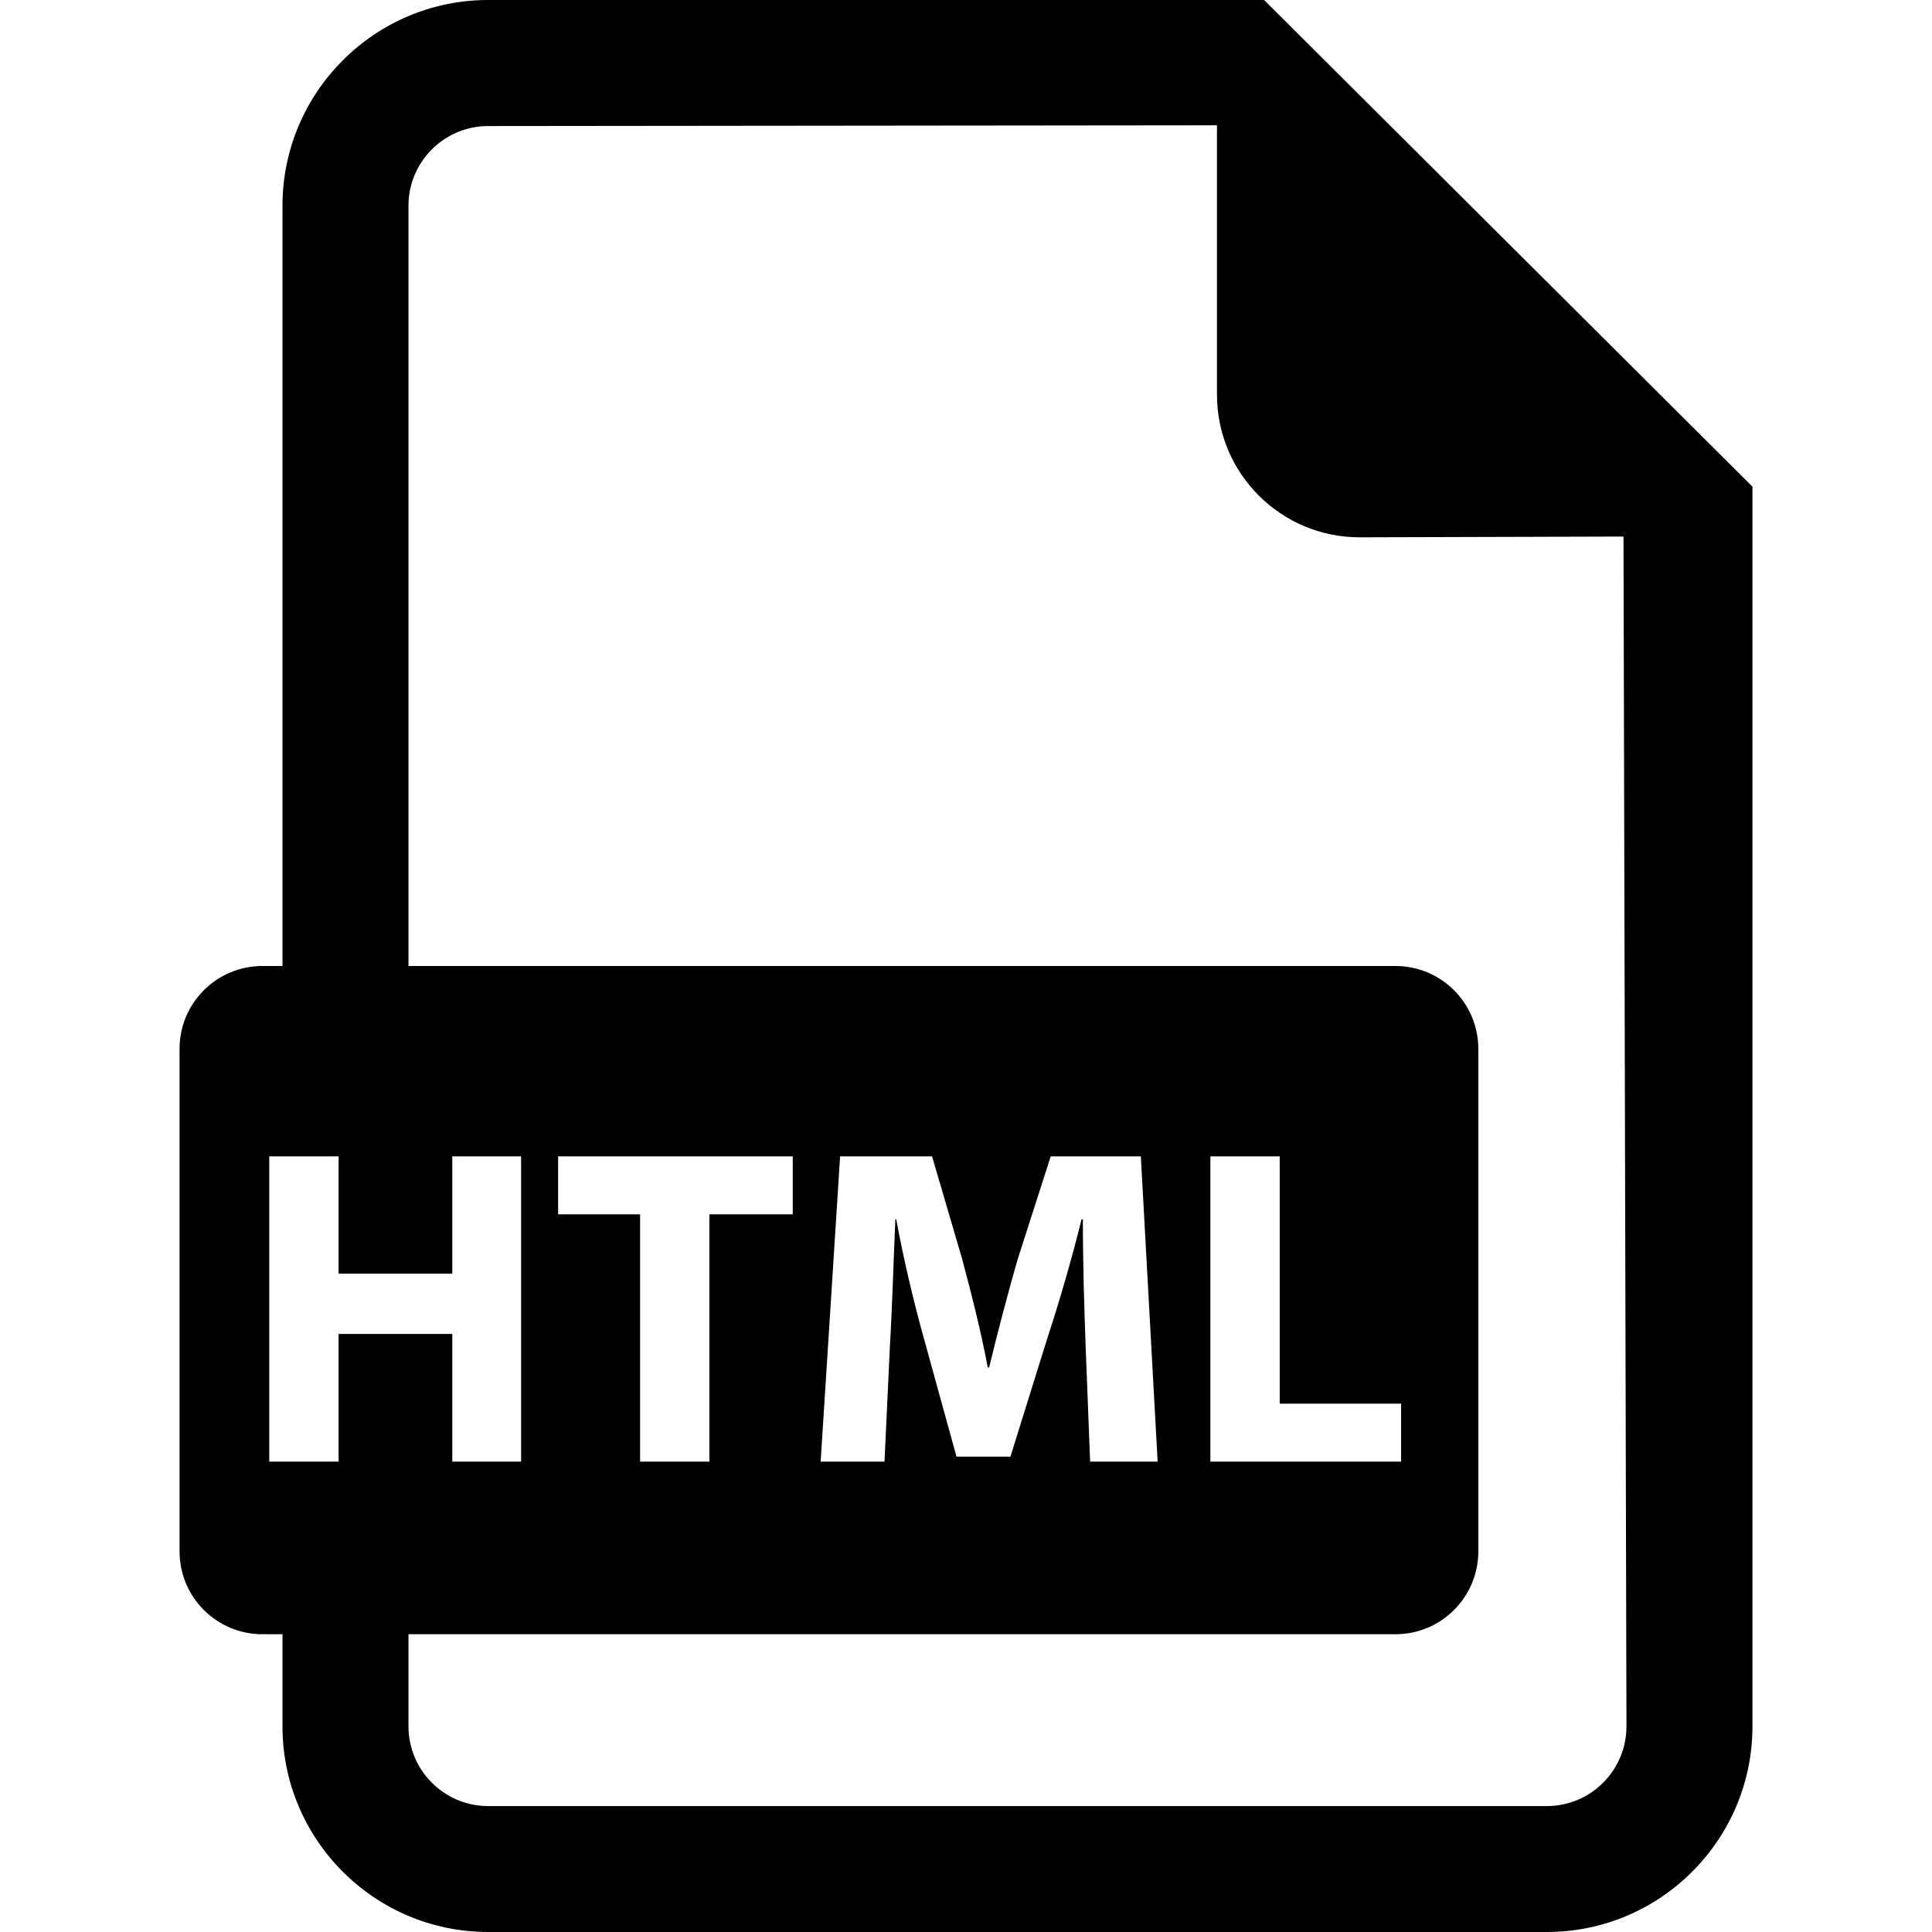
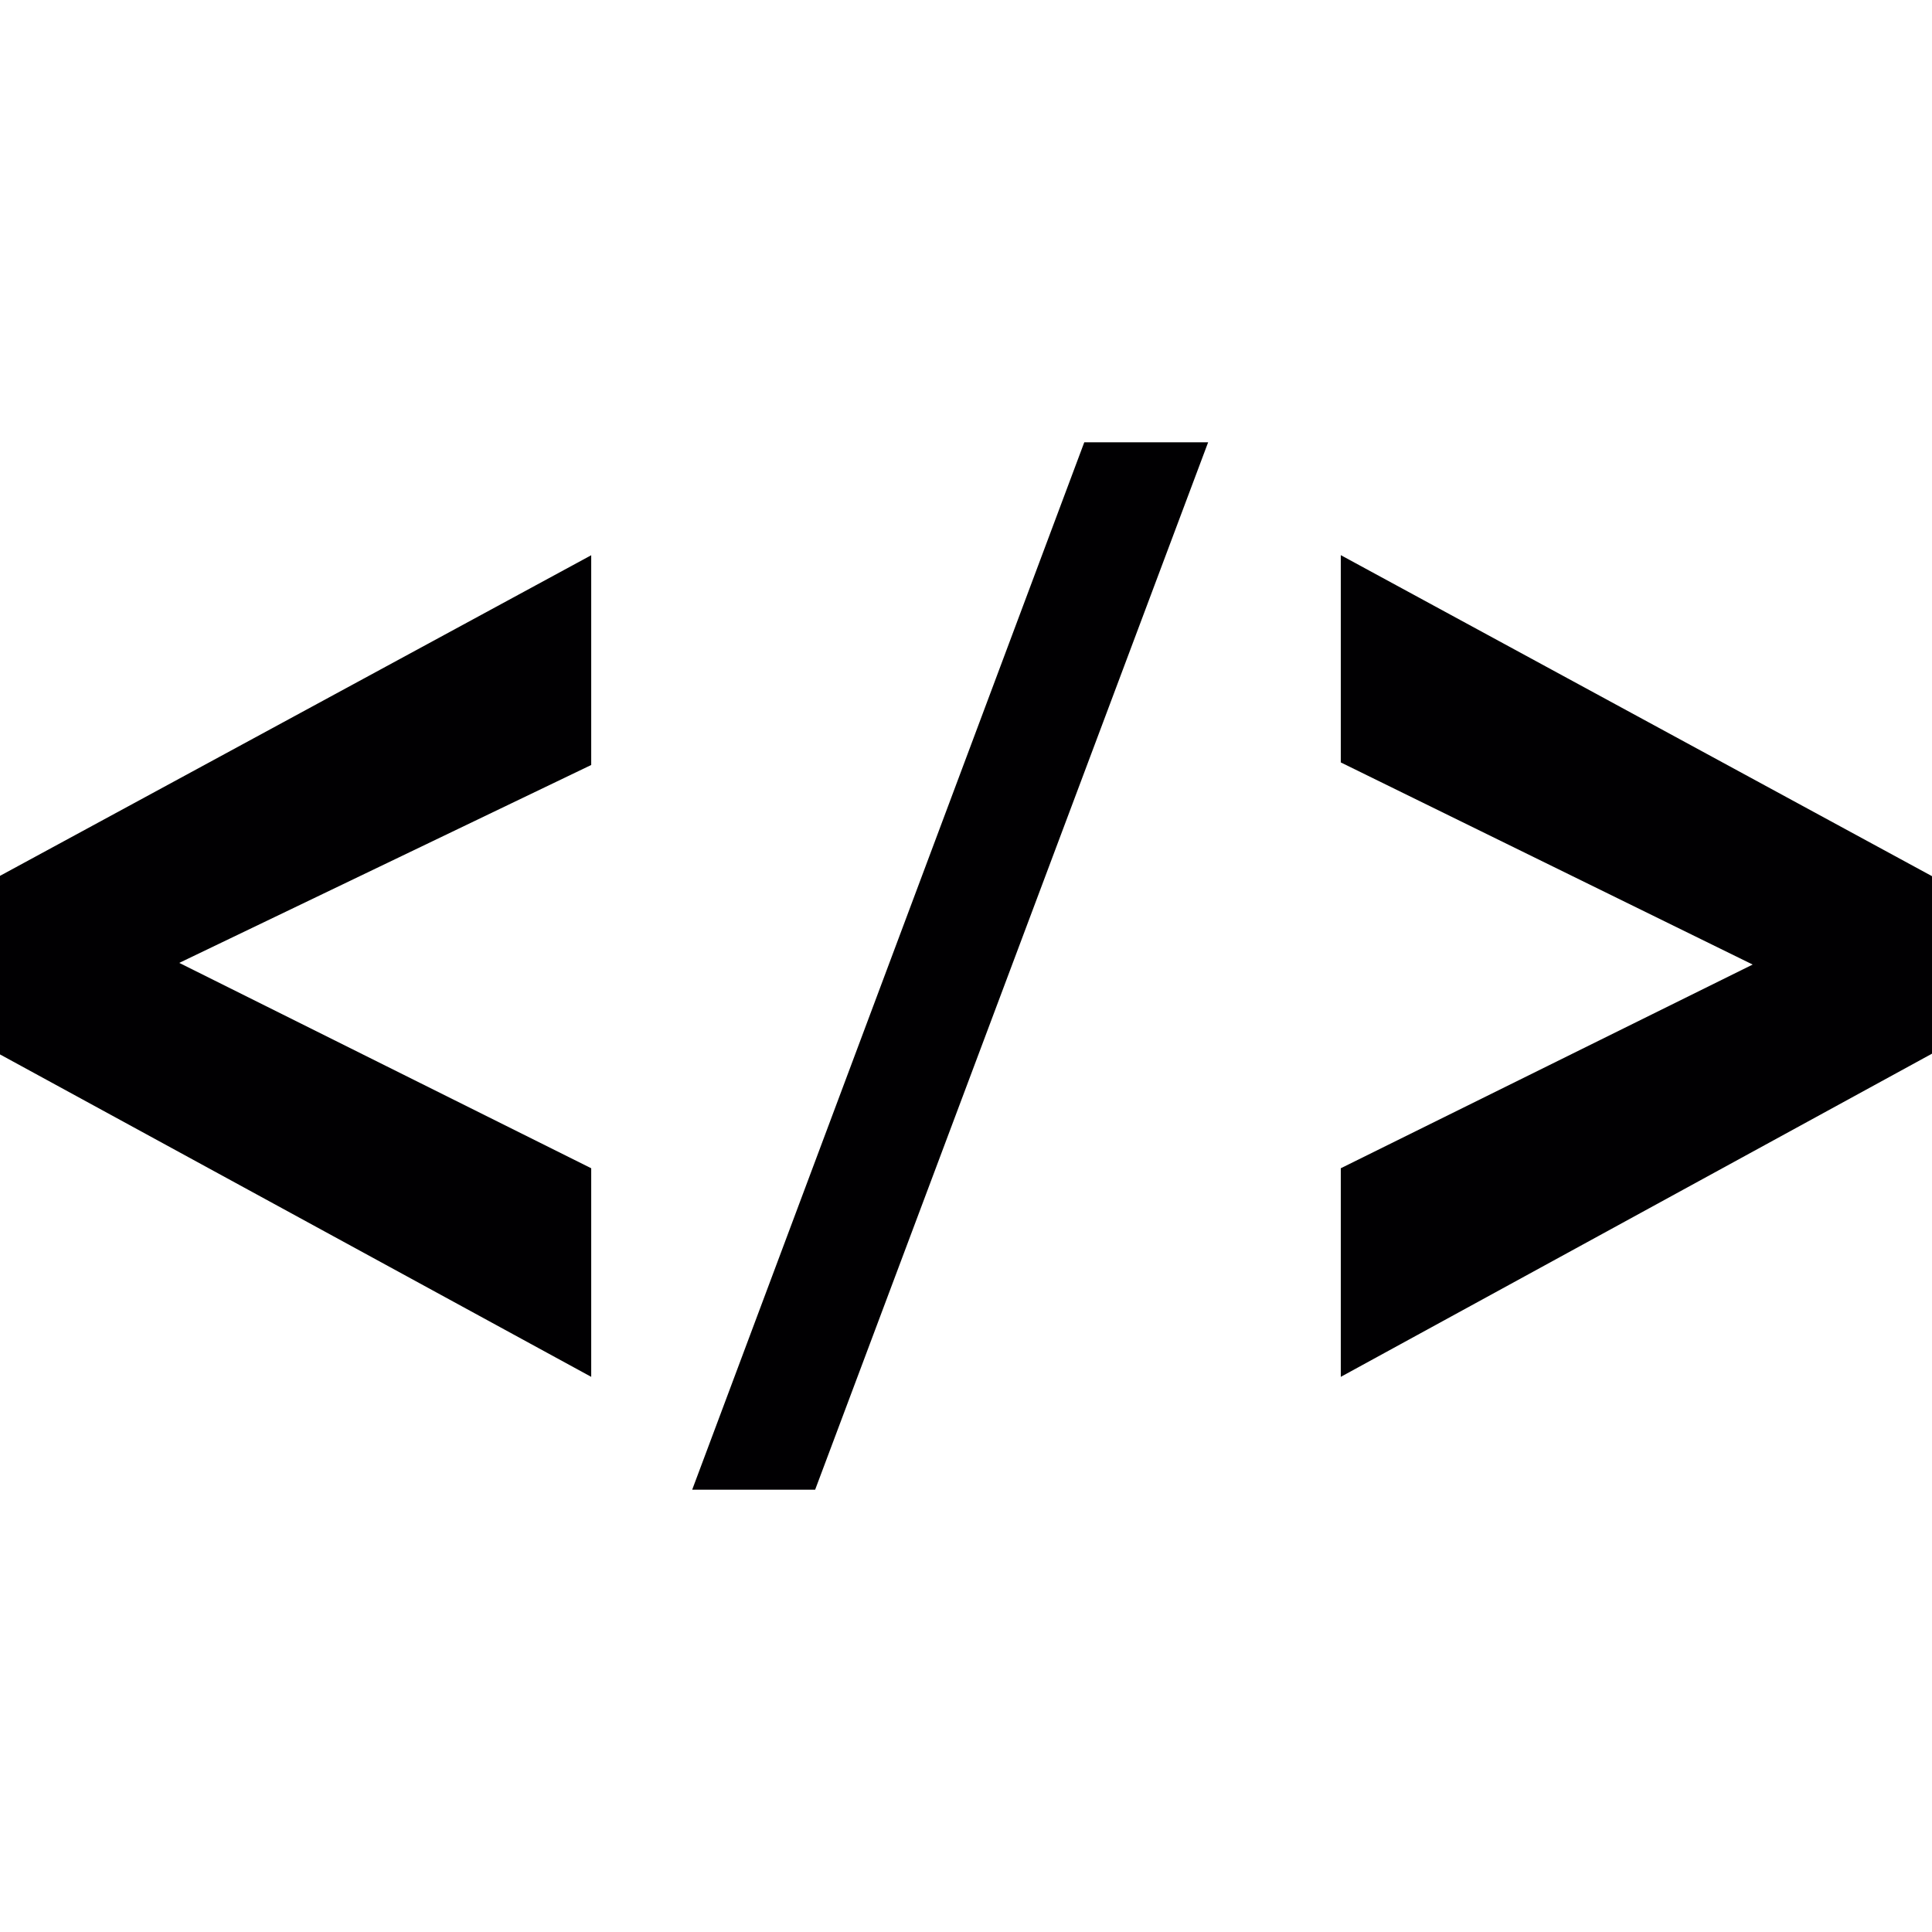
- <svg xmlns="http://www.w3.org/2000/svg" version="1.1" id="Capa_1" x="0px" y="0px" viewBox="0 0 482.139 482.139" style="enable-background:new 0 0 482.139 482.139;" xml:space="preserve">
-   <path d="M315.459,0H121.812c-28.29,0-51.315,23.041-51.315,51.314v189.755h-5.013c-11.418,0-20.677,9.251-20.677,20.679v125.404  c0,11.426,9.259,20.677,20.677,20.677h5.013v22.994c0,28.306,23.025,51.315,51.315,51.315h264.221c28.275,0,51.3-23.01,51.3-51.315  V121.449L315.459,0z M67.194,364.757v-76.185h17.304v29.281h28.37v-29.281h17.178v76.185h-17.178V332.89h-28.37v31.867H67.194z   M386.032,450.713H121.812c-10.955,0-19.874-8.92-19.874-19.89v-22.994h246.302c11.418,0,20.679-9.251,20.679-20.677V261.748  c0-11.428-9.261-20.679-20.679-20.679H101.938V51.314c0-10.937,8.919-19.857,19.874-19.857l181.89-0.189v67.233  c0,19.638,15.934,35.587,35.585,35.587l65.863-0.189l0.74,296.924C405.891,441.793,396.986,450.713,386.032,450.713z   M139.282,303.038v-14.466h58.549v14.466h-20.804v61.719h-17.29v-61.719H139.282z M204.796,364.757l4.855-76.185h22.948  l7.454,25.436c2.38,8.811,4.759,18.314,6.446,27.233h0.347c2.143-8.81,4.744-18.864,7.234-27.343l8.133-25.326h22.489l4.193,76.185  h-16.849l-1.135-29.157c-0.33-9.157-0.678-20.236-0.678-31.315h-0.331c-2.379,9.724-5.547,20.567-8.479,29.503l-9.267,29.725  h-13.459l-8.132-29.504c-2.491-8.92-5.09-19.779-6.903-29.724h-0.221c-0.457,10.292-0.788,22.048-1.355,31.536l-1.355,28.936  H204.796z M349.649,350.289v14.468h-47.596v-76.185h17.306v61.717H349.649z" />
+ <svg xmlns="http://www.w3.org/2000/svg" version="1.1" id="Capa_1" x="0px" y="0px" viewBox="0 0 502.664 502.664" style="enable-background:new 0 0 502.664 502.664;" xml:space="preserve">
+   <g>
+     <g>
+       <path style="fill:#010002;" d="M153.821,358.226L0,274.337v-46.463l153.821-83.414v54.574L46.636,250.523l107.185,53.431    C153.821,303.954,153.821,358.226,153.821,358.226z" />
+       <path style="fill:#010002;" d="M180.094,387.584L282.103,115.08h32.227L212.084,387.584H180.094z" />
+       <path style="fill:#010002;" d="M348.843,358.226v-54.272l107.164-52.999l-107.164-52.59v-53.927l153.821,83.522v46.183    L348.843,358.226z" />
+     </g>
+     <g>
+ 	</g>
+     <g>
+ 	</g>
+     <g>
+ 	</g>
+     <g>
+ 	</g>
+     <g>
+ 	</g>
+     <g>
+ 	</g>
+     <g>
+ 	</g>
+     <g>
+ 	</g>
+     <g>
+ 	</g>
+     <g>
+ 	</g>
+     <g>
+ 	</g>
+     <g>
+ 	</g>
+     <g>
+ 	</g>
+     <g>
+ 	</g>
+     <g>
+ 	</g>
+   </g>
  <g>
</g>
  <g>
</g>
  <g>
</g>
  <g>
</g>
  <g>
</g>
  <g>
</g>
  <g>
</g>
  <g>
</g>
  <g>
</g>
  <g>
</g>
  <g>
</g>
  <g>
</g>
  <g>
</g>
  <g>
</g>
  <g>
</g>
</svg>
